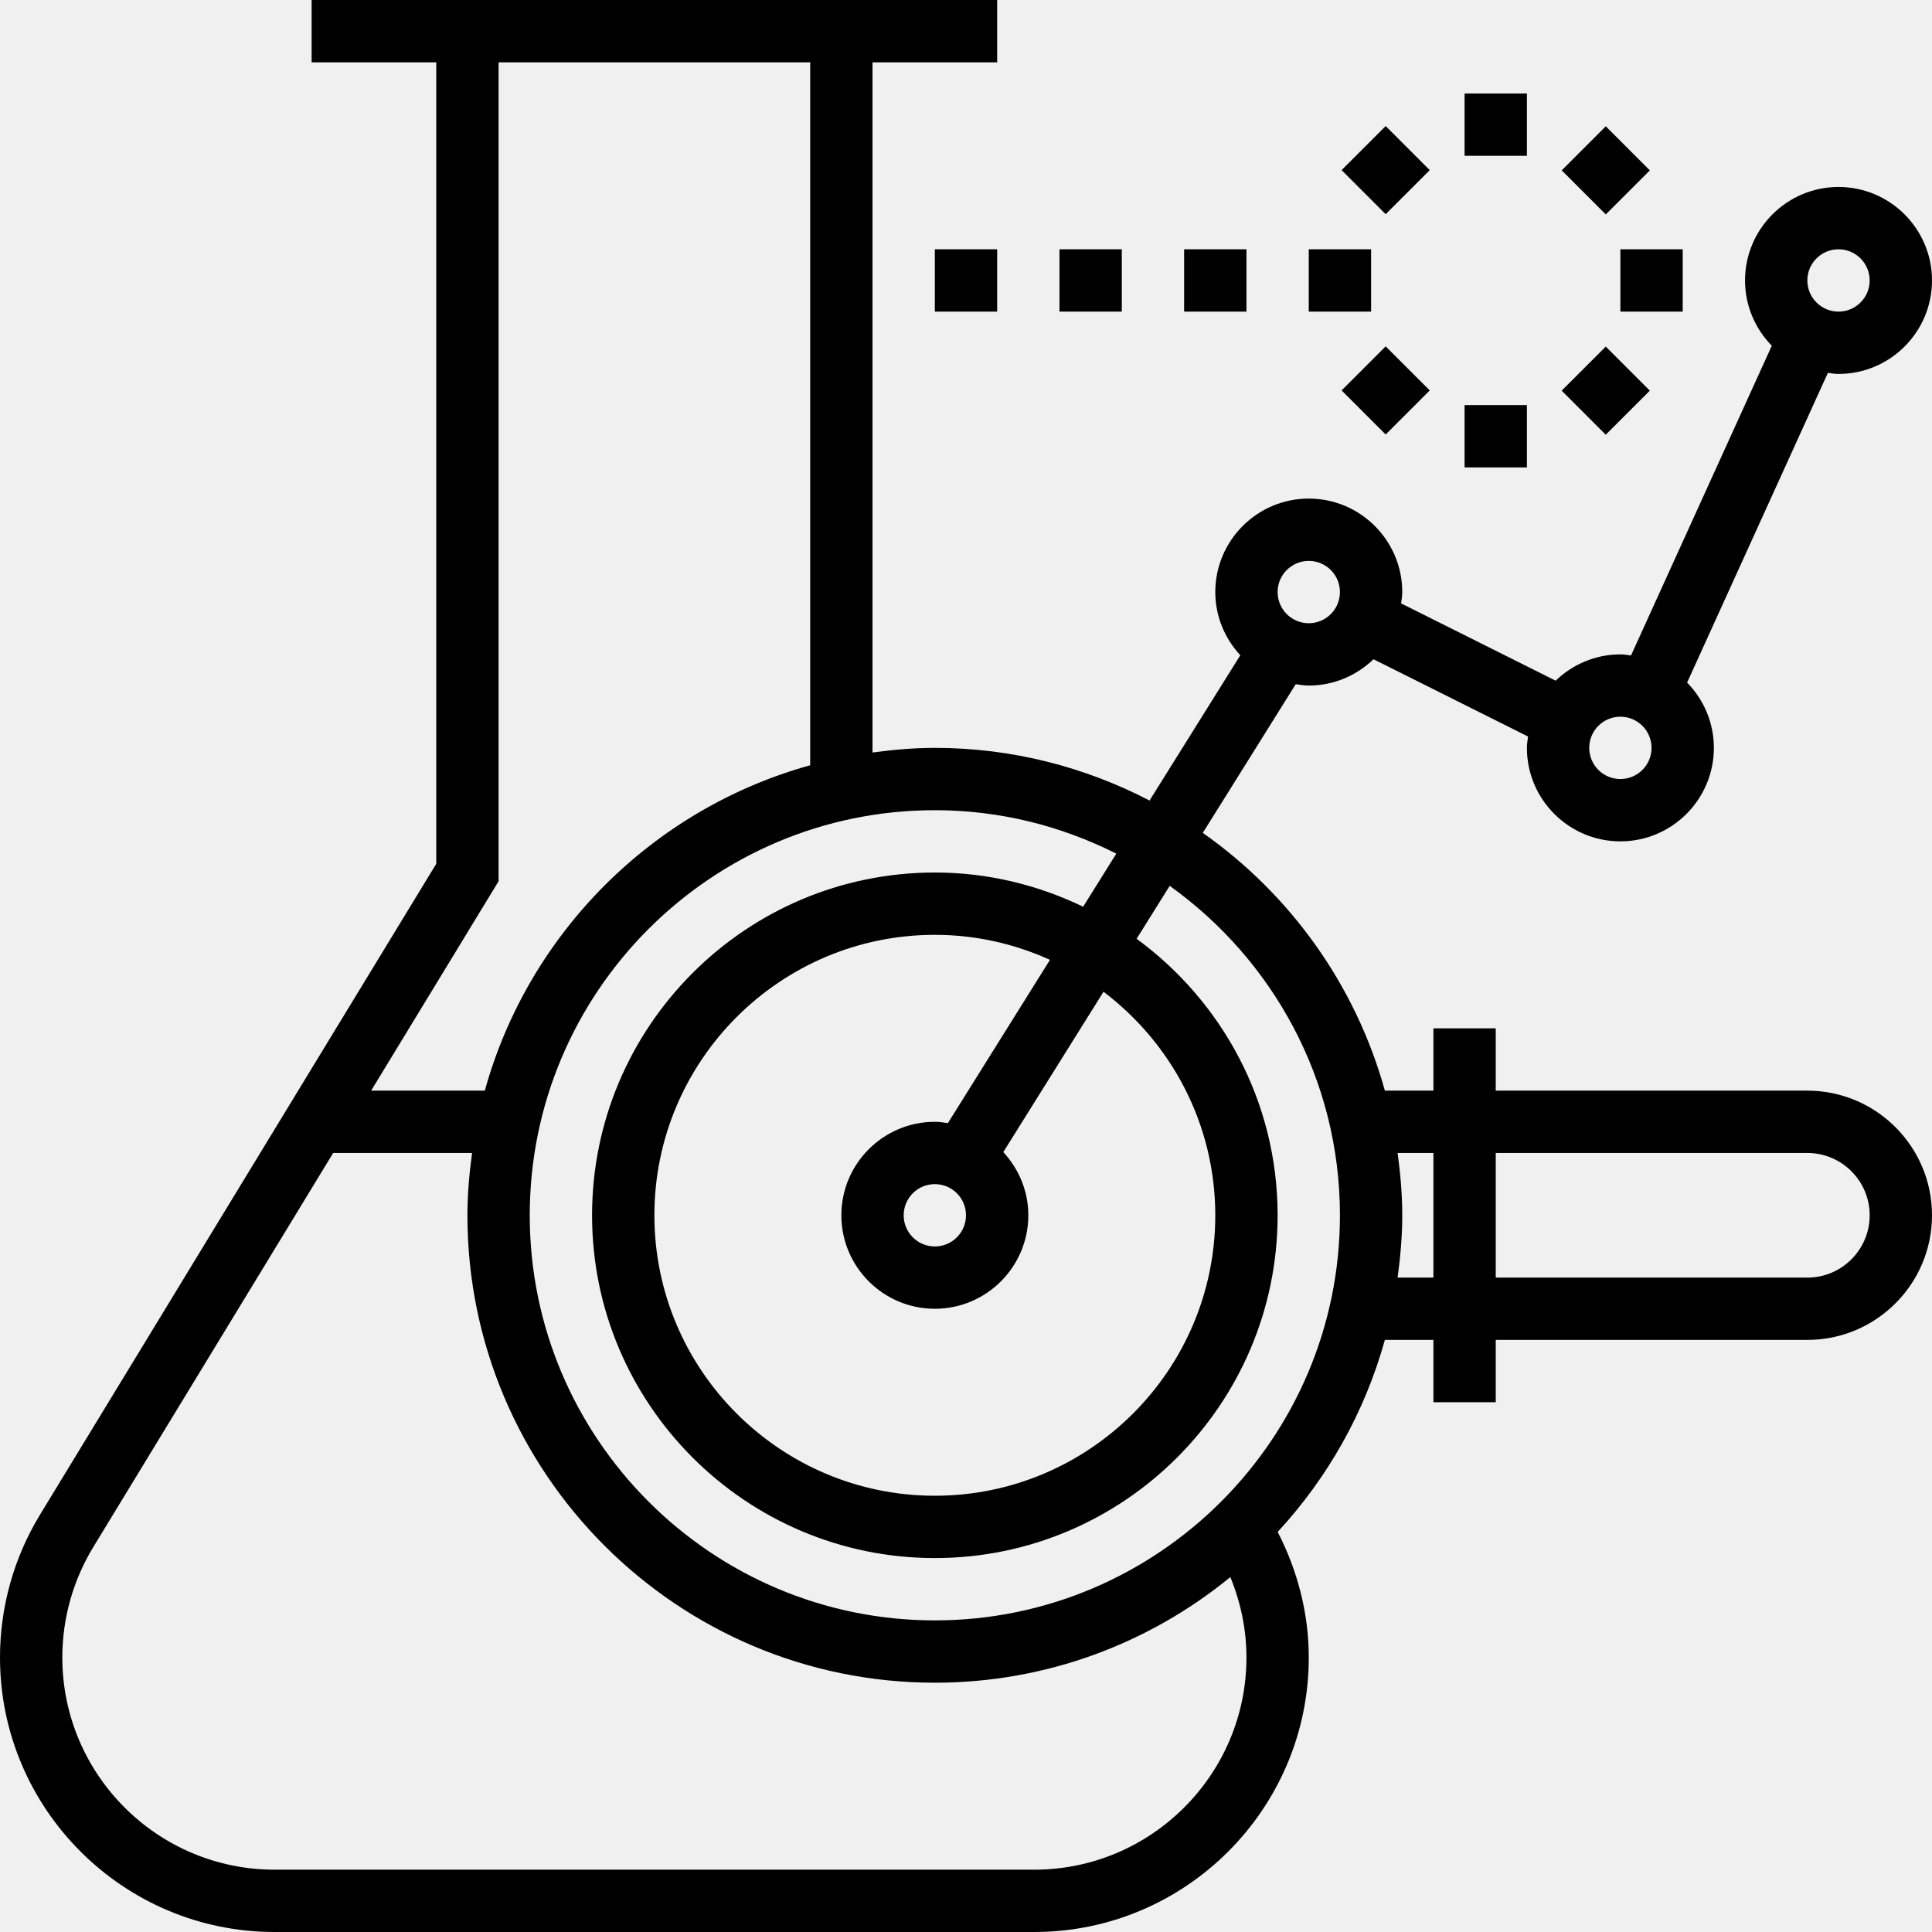
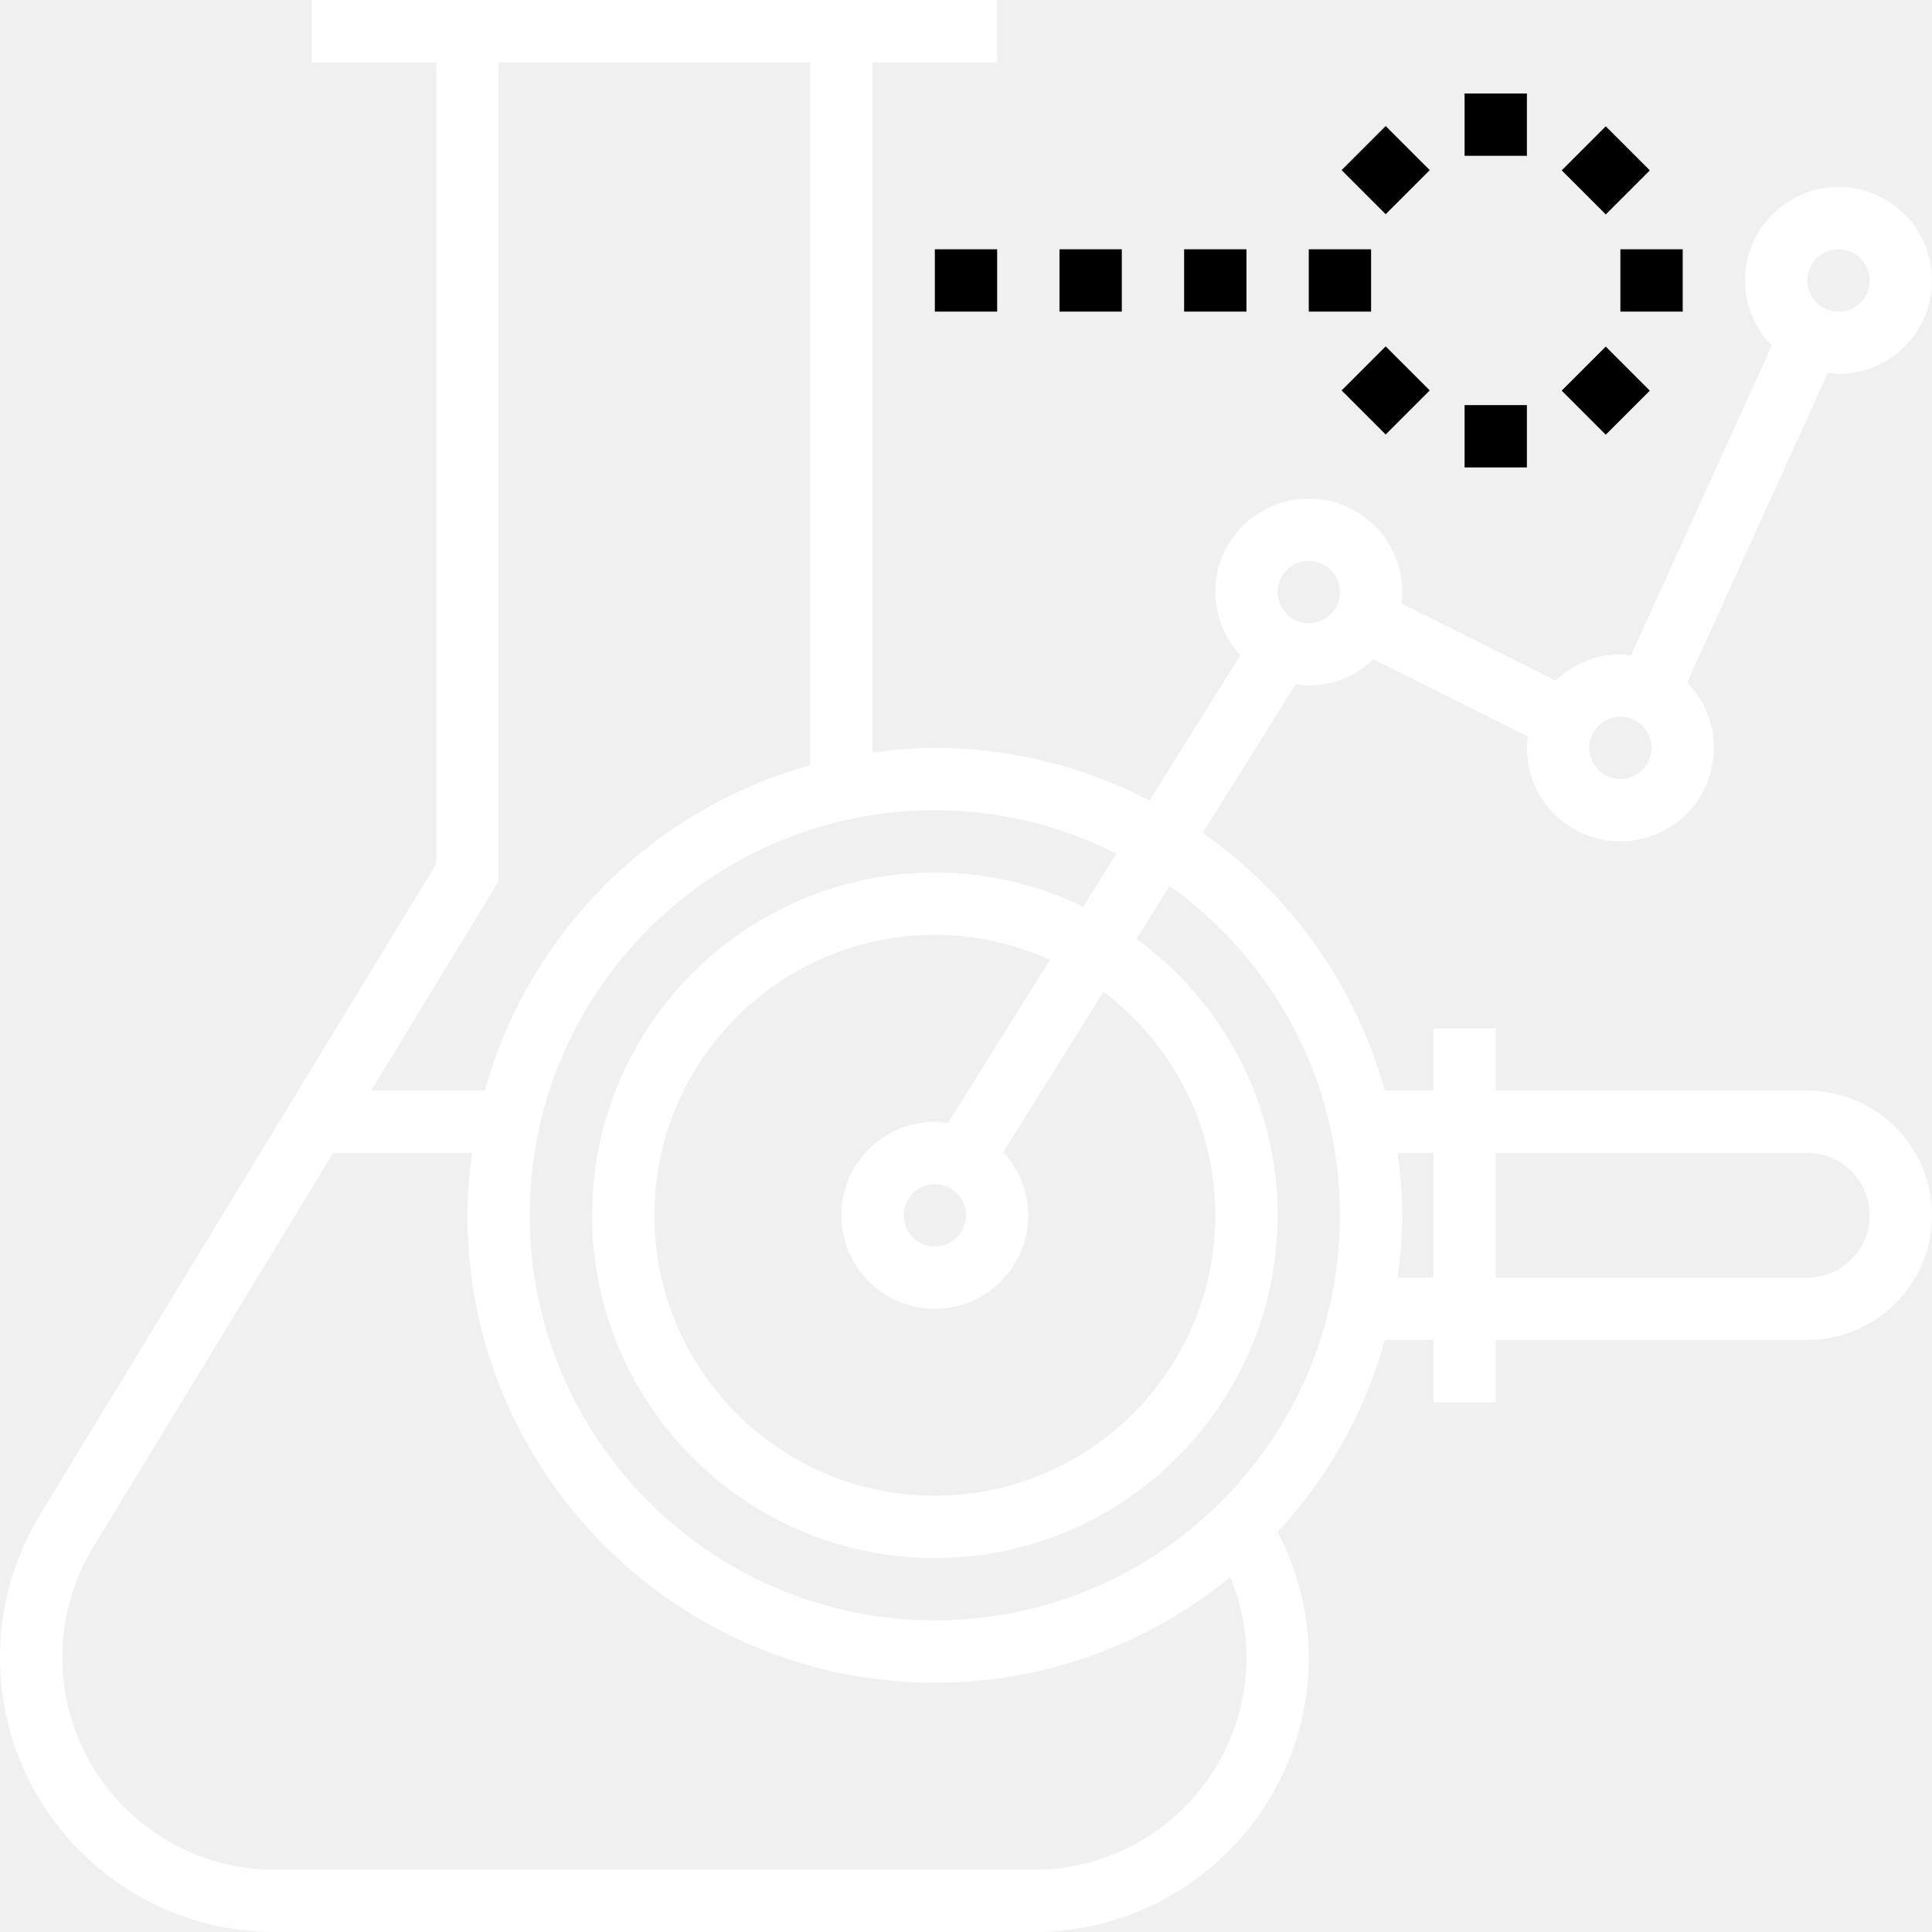
- <svg xmlns="http://www.w3.org/2000/svg" version="1.1" id="Layer_1" x="0px" y="0px" viewBox="0 0 496 496" style="enable-background:new 0 0 496 496;" xml:space="preserve">
+ <svg xmlns="http://www.w3.org/2000/svg" version="1.1" id="Layer_1" x="0px" y="0px" viewBox="0 0 496 496" style="enable-background:new 0 0 98.861 98.861;" xml:space="preserve">
  <g>
    <g>
      <g>
-         <path d="M464,280h-80v-16h-16v16h-12.464c-7.52-27.12-24.28-50.384-46.744-66.176l23.856-38.168     c1.104,0.16,2.2,0.344,3.352,0.344c6.456,0,12.296-2.592,16.616-6.752l39.68,19.84c-0.12,0.968-0.296,1.92-0.296,2.912     c0,13.232,10.768,24,24,24s24-10.768,24-24c0-6.52-2.632-12.432-6.872-16.76l36.144-79.52C470.184,95.832,471.064,96,472,96     c13.232,0,24-10.768,24-24s-10.768-24-24-24s-24,10.768-24,24c0,6.52,2.632,12.432,6.872,16.76l-36.144,79.52     c-0.912-0.112-1.792-0.28-2.728-0.28c-6.456,0-12.296,2.592-16.616,6.752l-39.68-19.84c0.12-0.968,0.296-1.92,0.296-2.912     c0-13.232-10.768-24-24-24s-24,10.768-24,24c0,6.272,2.472,11.944,6.424,16.224L295.12,205.52     C278.592,196.936,259.872,192,240,192c-5.44,0-10.752,0.488-16,1.192V16h32V0h-32H112H80v16h32v205.76L10.272,388.864     C3.552,399.912,0,412.584,0,425.52C0,464.384,31.616,496,70.48,496h195.04c38.856,0,70.48-31.616,70.48-70.48     c0-11.264-2.848-22.264-7.984-32.232c12.792-13.832,22.344-30.64,27.52-49.296H368v16h16v-16h80c17.648,0,32-14.352,32-32     S481.648,280,464,280z M472,64c4.416,0,8,3.584,8,8s-3.584,8-8,8c-4.416,0-8-3.584-8-8S467.584,64,472,64z M416,184     c4.416,0,8,3.584,8,8s-3.584,8-8,8c-4.416,0-8-3.584-8-8S411.584,184,416,184z M336,144c4.416,0,8,3.584,8,8s-3.584,8-8,8     c-4.416,0-8-3.584-8-8S331.584,144,336,144z M243.352,288.336c-1.104-0.152-2.2-0.336-3.352-0.336c-13.232,0-24,10.768-24,24     s10.768,24,24,24s24-10.768,24-24c0-6.272-2.472-11.944-6.424-16.224l25.728-41.168C300.696,267.768,312,288.56,312,312     c0,39.704-32.296,72-72,72c-39.704,0-72-32.296-72-72c0-39.704,32.296-72,72-72c10.536,0,20.528,2.328,29.56,6.416     L243.352,288.336z M248,312c0,4.416-3.584,8-8,8s-8-3.584-8-8c0-4.416,3.584-8,8-8S248,307.584,248,312z M128,226.24V16h80     v180.464c-40.456,11.224-72.312,43.08-83.536,83.536H95.28L128,226.24z M265.52,480H70.48C40.44,480,16,455.56,16,425.52     c0-10,2.752-19.8,7.944-28.336L85.536,296h35.656c-0.704,5.248-1.192,10.56-1.192,16c0,66.168,53.832,120,120,120     c28.76,0,55.176-10.184,75.864-27.12c2.68,6.528,4.136,13.528,4.136,20.64C320,455.56,295.56,480,265.52,480z M240,416     c-57.344,0-104-46.656-104-104s46.656-104,104-104c16.76,0,32.56,4.08,46.592,11.152l-8.52,13.632     C266.536,227.216,253.648,224,240,224c-48.52,0-88,39.48-88,88c0,48.52,39.48,88,88,88s88-39.48,88-88     c0-29.152-14.304-54.96-36.2-70.984l8.496-13.592C326.696,246.304,344,277.136,344,312C344,369.344,297.344,416,240,416z      M368,328h-9.192c0.704-5.248,1.192-10.56,1.192-16s-0.488-10.752-1.192-16H368V328z M464,328h-80v-32h80c8.824,0,16,7.176,16,16     C480,320.824,472.824,328,464,328z" />
+         <path fill="#ffffff" d="M464,280h-80v-16h-16v16h-12.464c-7.52-27.12-24.28-50.384-46.744-66.176l23.856-38.168     c1.104,0.16,2.2,0.344,3.352,0.344c6.456,0,12.296-2.592,16.616-6.752l39.68,19.84c-0.12,0.968-0.296,1.92-0.296,2.912     c0,13.232,10.768,24,24,24s24-10.768,24-24c0-6.52-2.632-12.432-6.872-16.76l36.144-79.52C470.184,95.832,471.064,96,472,96     c13.232,0,24-10.768,24-24s-10.768-24-24-24s-24,10.768-24,24c0,6.52,2.632,12.432,6.872,16.76l-36.144,79.52     c-0.912-0.112-1.792-0.28-2.728-0.28c-6.456,0-12.296,2.592-16.616,6.752l-39.68-19.84c0.12-0.968,0.296-1.92,0.296-2.912     c0-13.232-10.768-24-24-24s-24,10.768-24,24c0,6.272,2.472,11.944,6.424,16.224L295.12,205.52     C278.592,196.936,259.872,192,240,192c-5.44,0-10.752,0.488-16,1.192V16h32V0h-32H112H80v16h32v205.76L10.272,388.864     C3.552,399.912,0,412.584,0,425.52C0,464.384,31.616,496,70.48,496h195.04c38.856,0,70.48-31.616,70.48-70.48     c0-11.264-2.848-22.264-7.984-32.232c12.792-13.832,22.344-30.64,27.52-49.296H368v16h16v-16h80c17.648,0,32-14.352,32-32     S481.648,280,464,280z M472,64c4.416,0,8,3.584,8,8s-3.584,8-8,8c-4.416,0-8-3.584-8-8S467.584,64,472,64z M416,184     c4.416,0,8,3.584,8,8s-3.584,8-8,8c-4.416,0-8-3.584-8-8S411.584,184,416,184z M336,144c4.416,0,8,3.584,8,8s-3.584,8-8,8     c-4.416,0-8-3.584-8-8S331.584,144,336,144z M243.352,288.336c-1.104-0.152-2.2-0.336-3.352-0.336c-13.232,0-24,10.768-24,24     s10.768,24,24,24s24-10.768,24-24c0-6.272-2.472-11.944-6.424-16.224l25.728-41.168C300.696,267.768,312,288.56,312,312     c0,39.704-32.296,72-72,72c-39.704,0-72-32.296-72-72c0-39.704,32.296-72,72-72c10.536,0,20.528,2.328,29.56,6.416     L243.352,288.336z M248,312c0,4.416-3.584,8-8,8s-8-3.584-8-8c0-4.416,3.584-8,8-8S248,307.584,248,312z M128,226.24V16h80     v180.464c-40.456,11.224-72.312,43.08-83.536,83.536H95.28L128,226.24z M265.52,480H70.48C40.44,480,16,455.56,16,425.52     c0-10,2.752-19.8,7.944-28.336L85.536,296h35.656c-0.704,5.248-1.192,10.56-1.192,16c0,66.168,53.832,120,120,120     c28.76,0,55.176-10.184,75.864-27.12c2.68,6.528,4.136,13.528,4.136,20.64C320,455.56,295.56,480,265.52,480z M240,416     c-57.344,0-104-46.656-104-104s46.656-104,104-104c16.76,0,32.56,4.08,46.592,11.152l-8.52,13.632     C266.536,227.216,253.648,224,240,224c-48.52,0-88,39.48-88,88c0,48.52,39.48,88,88,88s88-39.48,88-88     c0-29.152-14.304-54.96-36.2-70.984l8.496-13.592C326.696,246.304,344,277.136,344,312C344,369.344,297.344,416,240,416z      M368,328h-9.192c0.704-5.248,1.192-10.56,1.192-16s-0.488-10.752-1.192-16H368V328z M464,328h-80v-32h80c8.824,0,16,7.176,16,16     C480,320.824,472.824,328,464,328z" />
        <rect x="376" y="24" width="16" height="16" />
        <rect x="347.746" y="35.677" transform="matrix(0.7071 0.7071 -0.7071 0.7071 135.0795 -238.7578)" width="16" height="16" />
        <rect x="336" y="64" width="16" height="16" />
        <rect x="347.74" y="92.23" transform="matrix(-0.7071 -0.7071 0.7071 -0.7071 536.4119 422.6493)" width="16" height="16" />
        <rect x="376" y="104" width="16" height="16" />
        <rect x="404.245" y="92.293" transform="matrix(0.7071 0.7071 -0.7071 0.7071 191.6615 -262.1257)" width="16" height="16" />
        <rect x="416" y="64" width="16" height="16" />
        <rect x="404.251" y="35.74" transform="matrix(0.7071 0.7071 -0.7071 0.7071 151.6749 -278.6951)" width="16" height="16" />
        <rect x="304" y="64" width="16" height="16" />
        <rect x="272" y="64" width="16" height="16" />
        <rect x="240" y="64" width="16" height="16" />
      </g>
    </g>
  </g>
  <g>
</g>
  <g>
</g>
  <g>
</g>
  <g>
</g>
  <g>
</g>
  <g>
</g>
  <g>
</g>
  <g>
</g>
  <g>
</g>
  <g>
</g>
  <g>
</g>
  <g>
</g>
  <g>
</g>
  <g>
</g>
  <g>
</g>
</svg>
